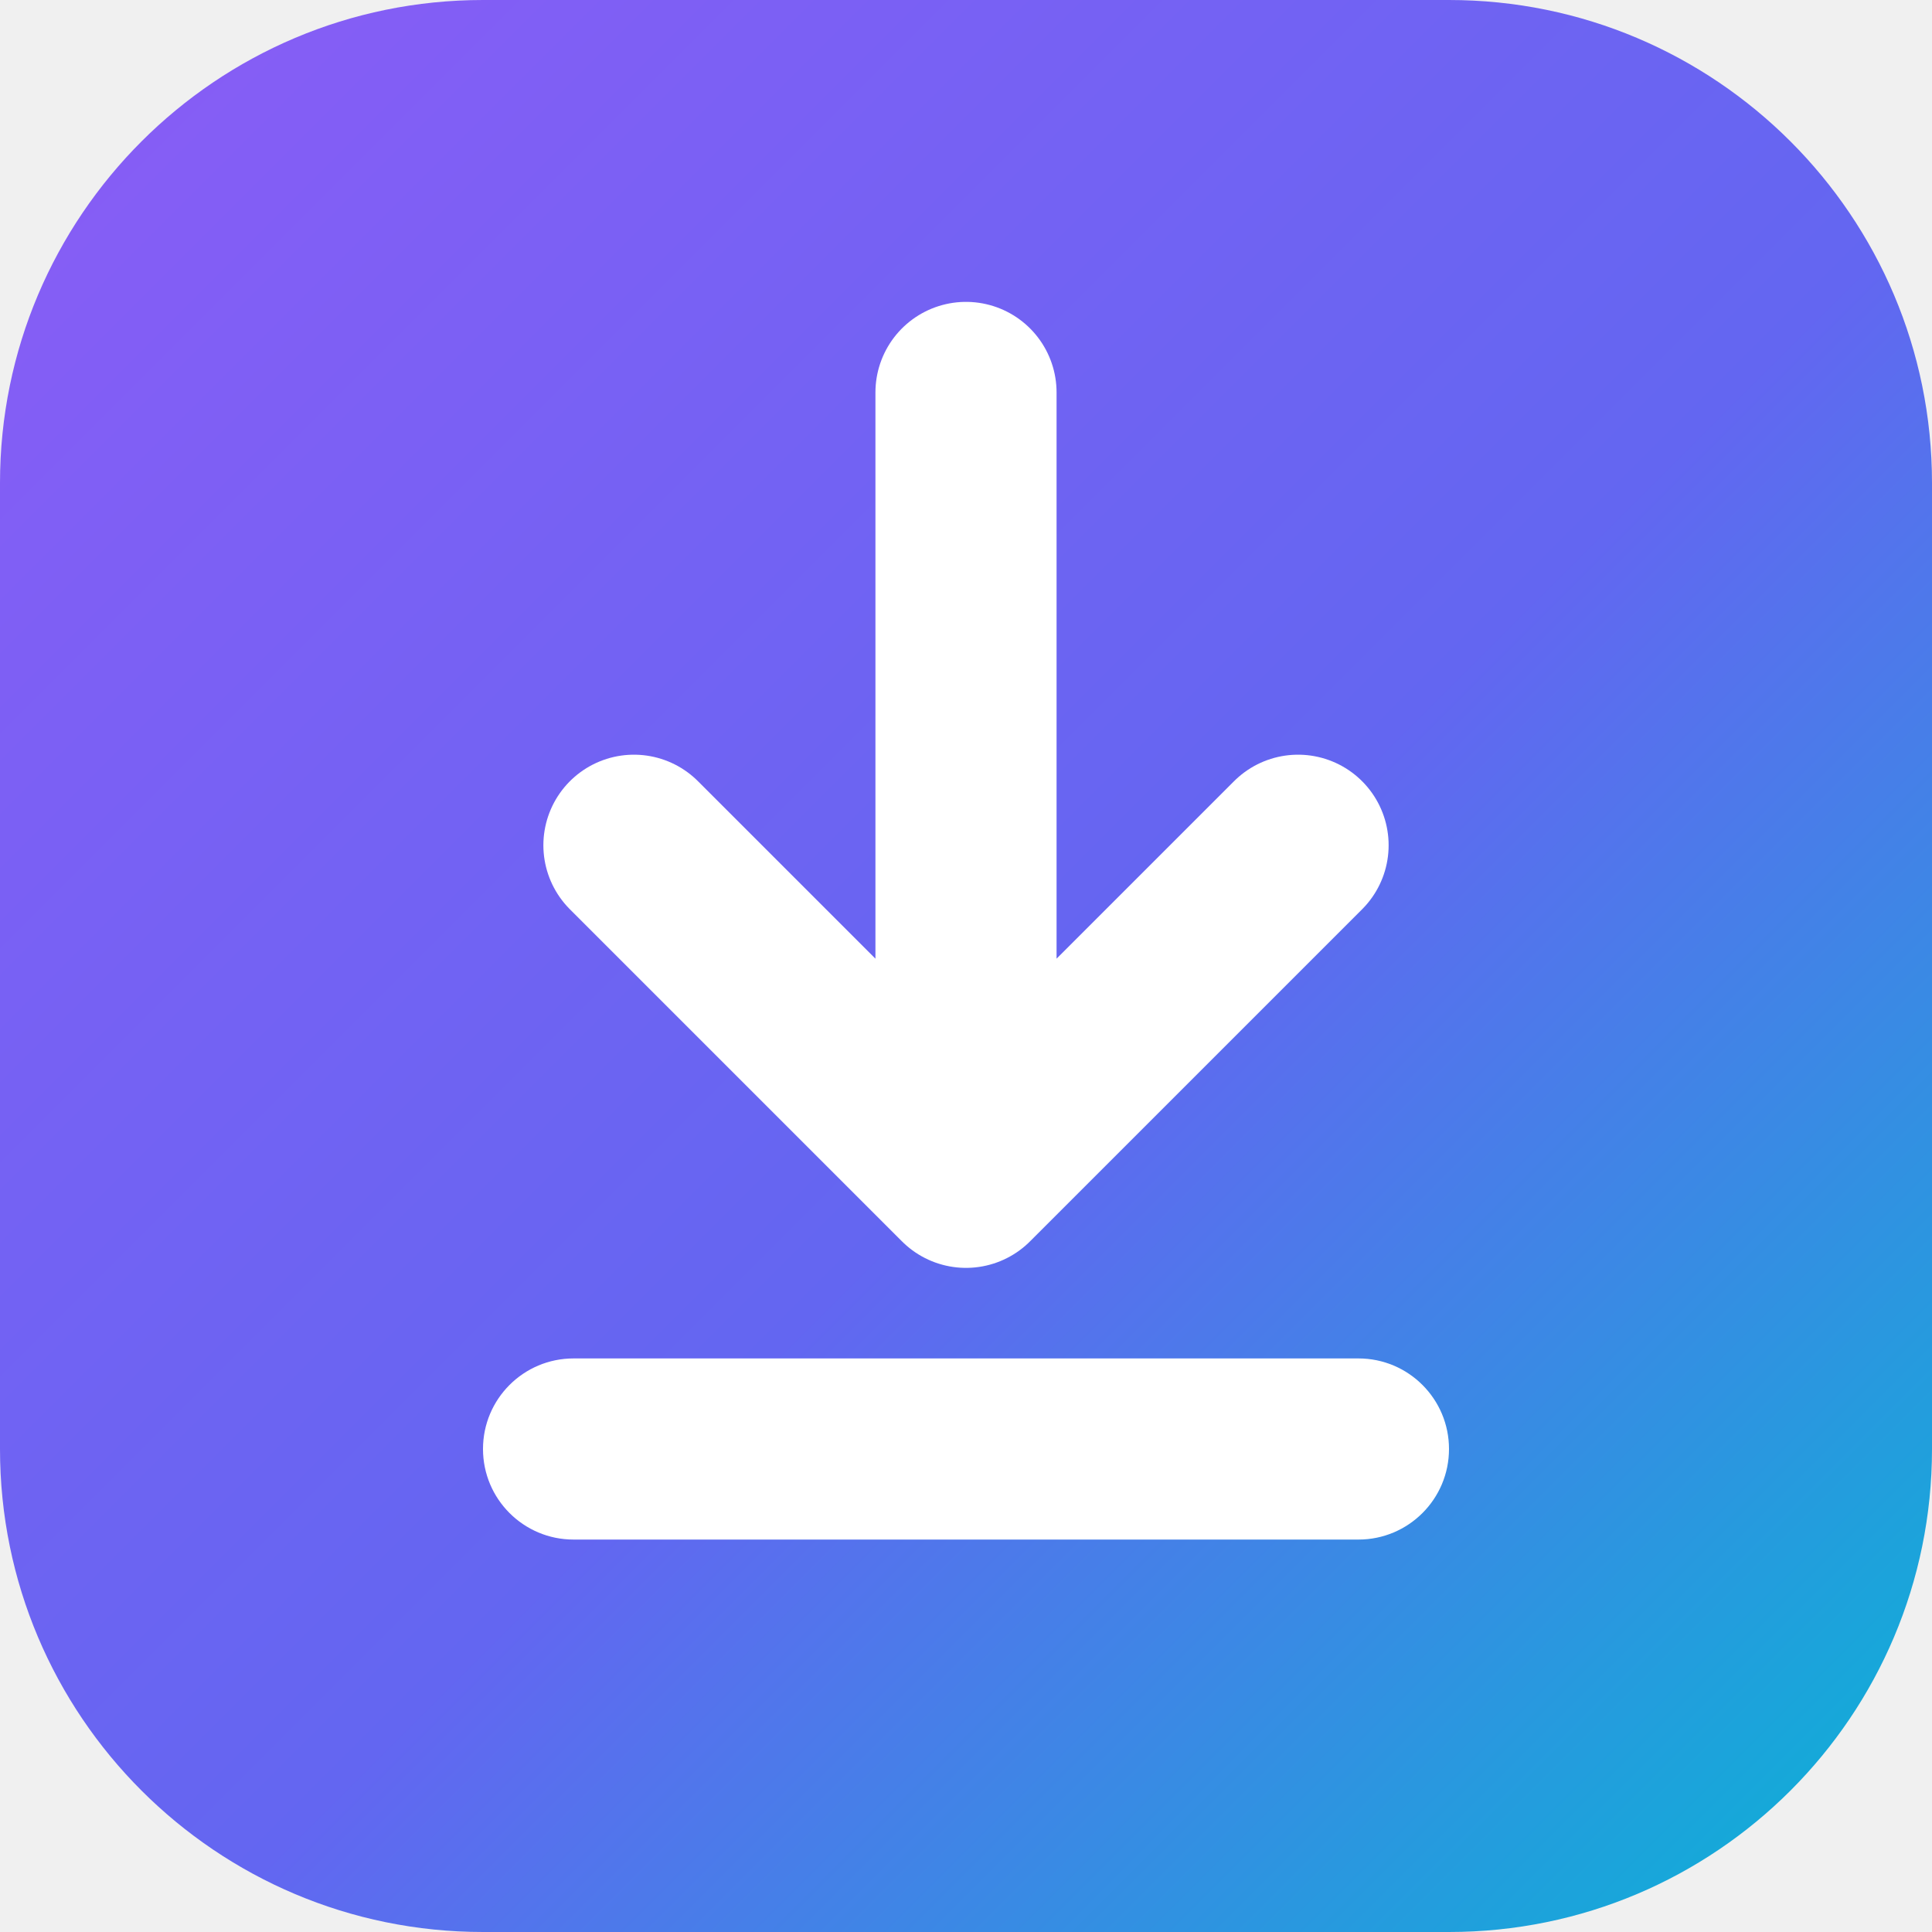
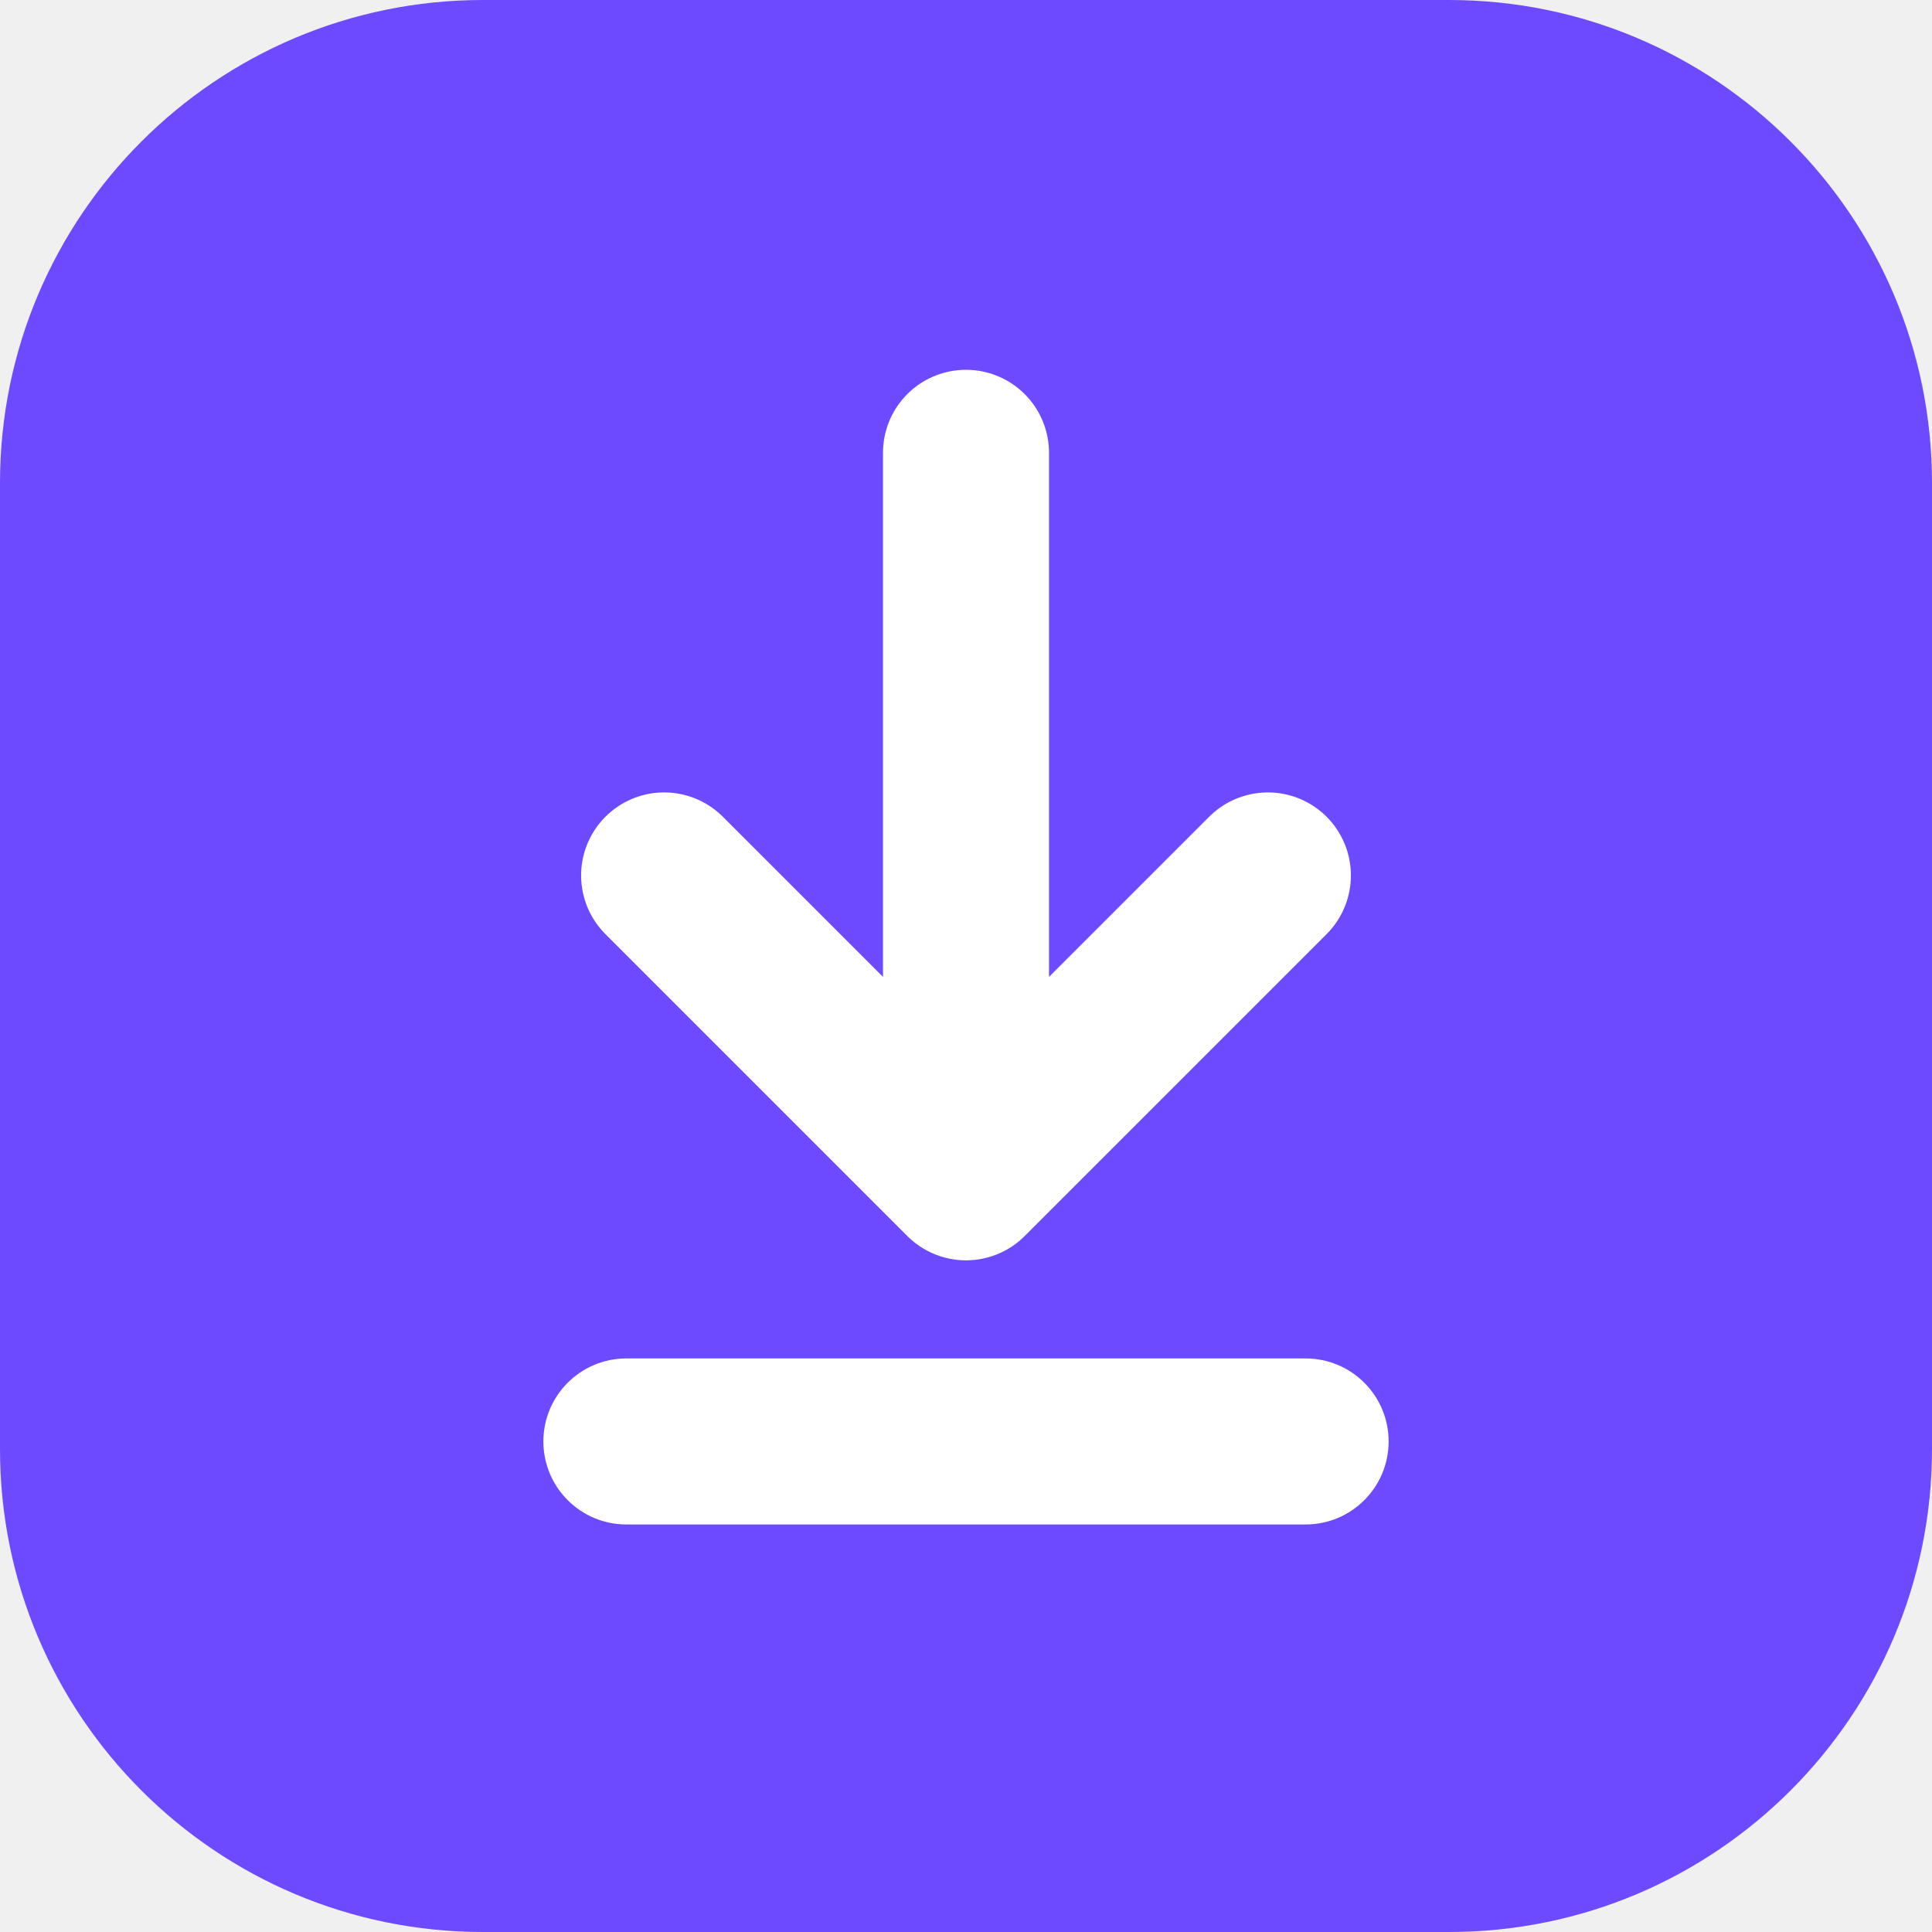
<svg xmlns="http://www.w3.org/2000/svg" viewBox="0 0 64 64" role="img" aria-label="XyDownloader">
-   <defs>
-     <linearGradient id="xg" x1="0" y1="0" x2="1" y2="1">
-       <stop offset="0" stop-color="#8B5CF6" />
-       <stop offset="0.55" stop-color="#6366F1" />
-       <stop offset="1" stop-color="#06B6D4" />
-     </linearGradient>
-   </defs>
-   <rect width="64" height="64" rx="16" fill="url(#xg)" />
-   <path d="M32 13v25M21 28l11 11 11-11" fill="none" stroke="#fff" stroke-width="6" stroke-linecap="round" stroke-linejoin="round" />
-   <rect x="16" y="45" width="32" height="6" rx="3" fill="#fff" />
+   <rect width="64" height="64" rx="16" fill="#6D4AFF" />
+   <path d="M32 15v23M22 29l10 10 10-10" fill="none" stroke="#fff" stroke-width="5.5" stroke-linecap="round" stroke-linejoin="round" />
+   <rect x="18" y="45" width="28" height="5.5" rx="2.75" fill="#fff" />
</svg>
